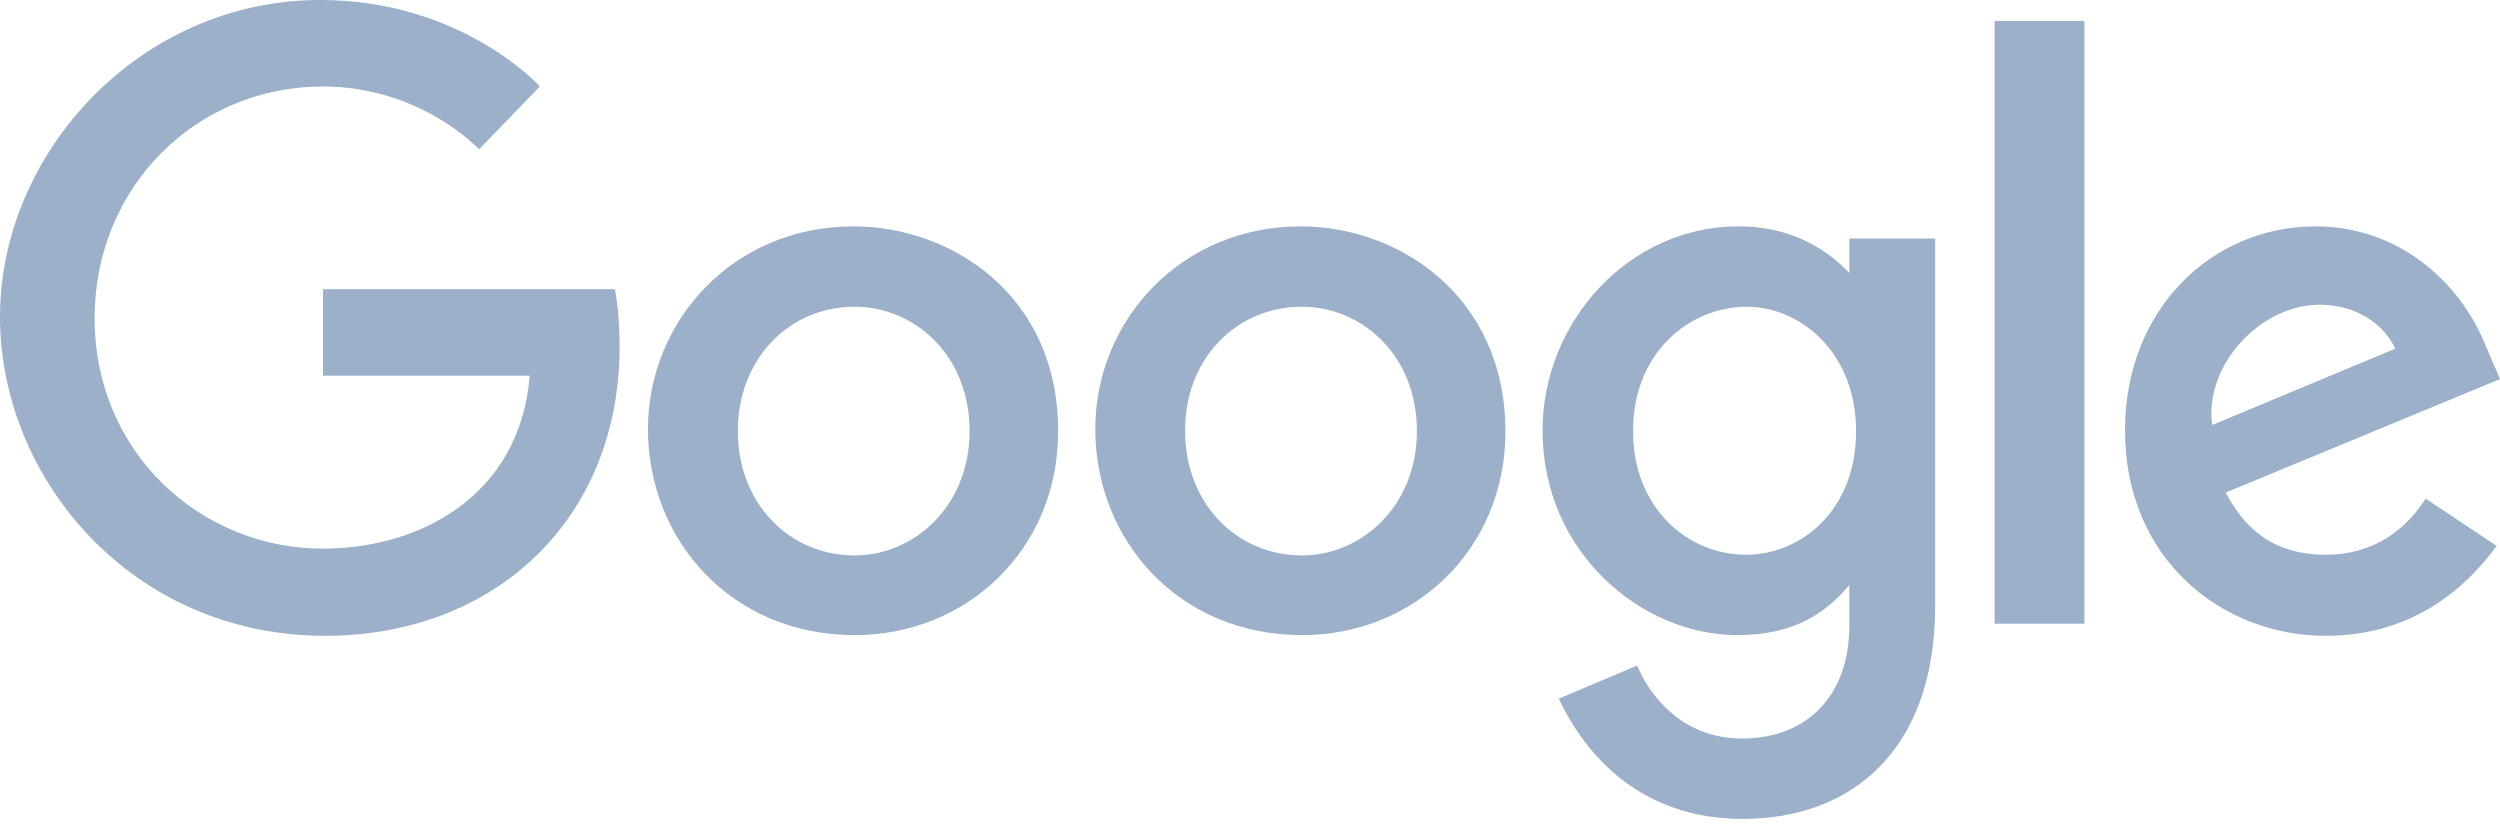
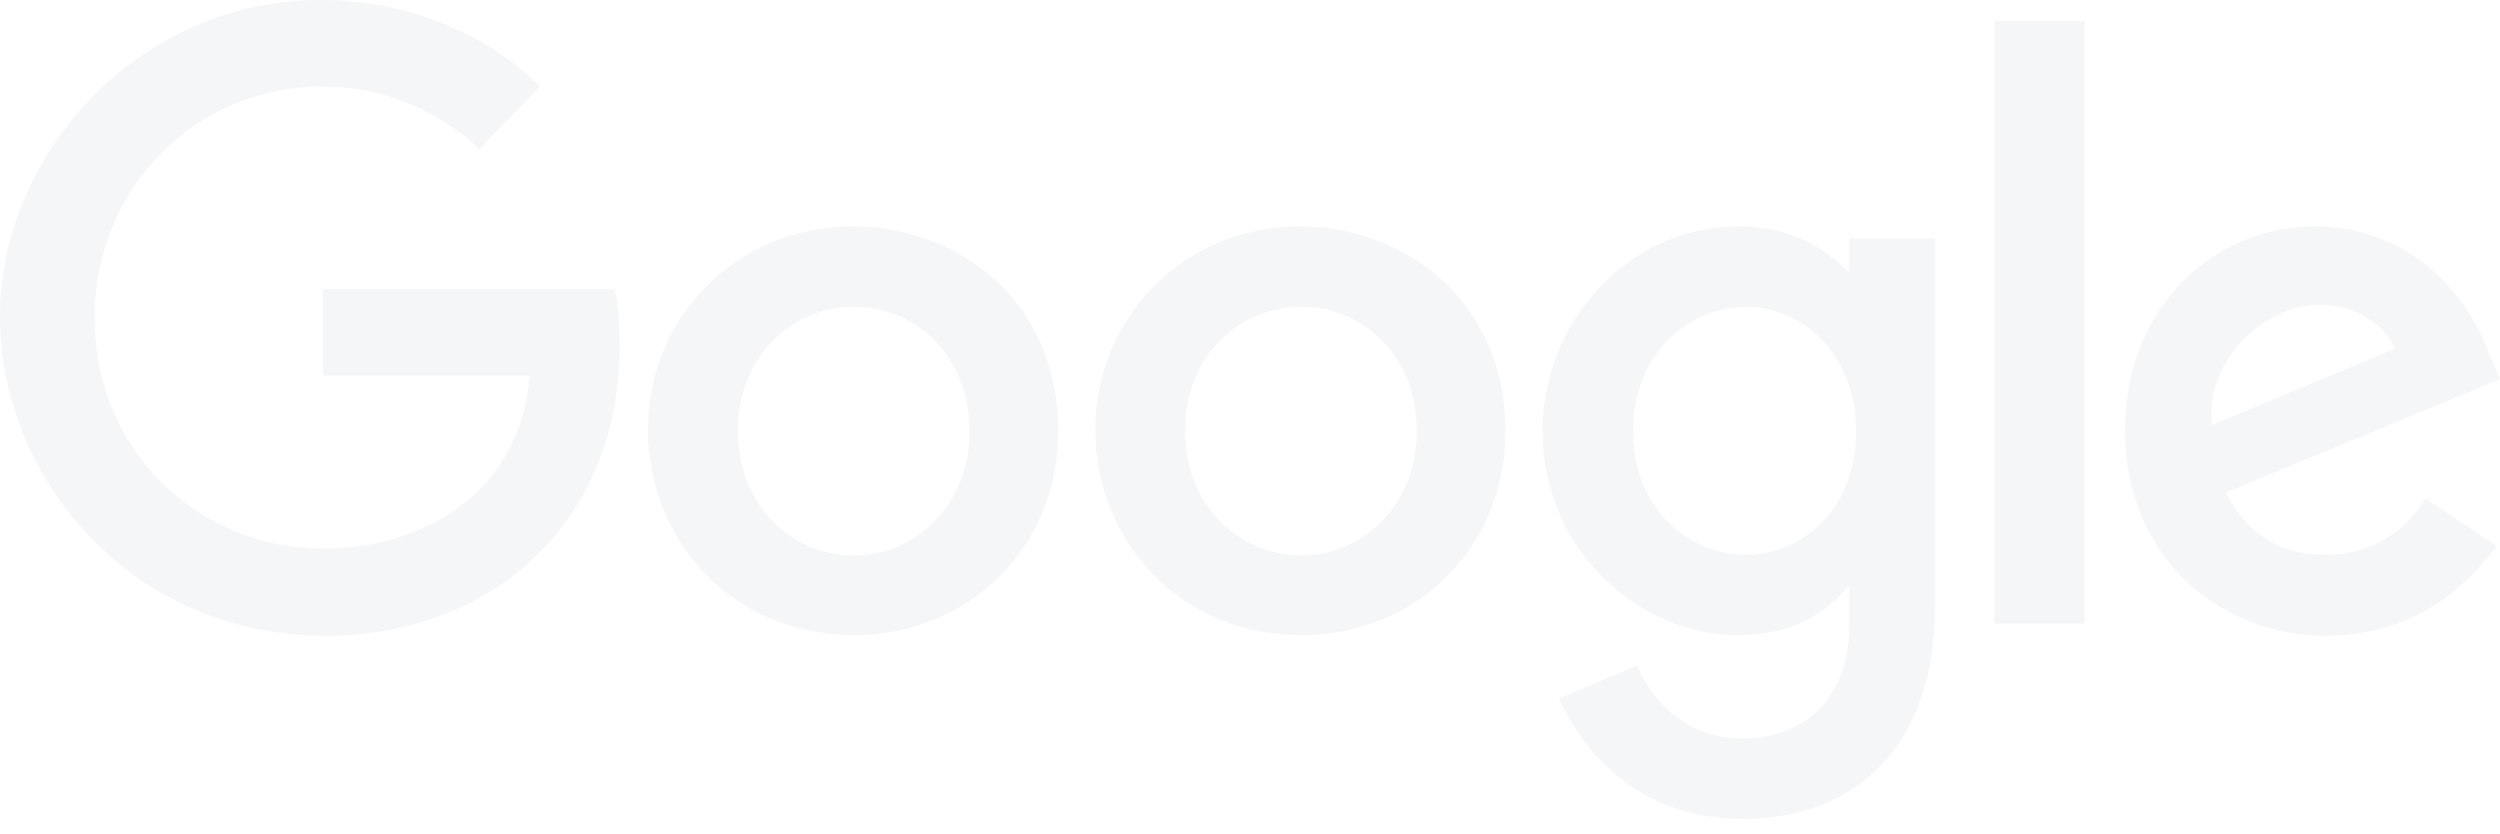
<svg xmlns="http://www.w3.org/2000/svg" width="120" height="40" viewBox="0 0 120 40" fill="none">
-   <path d="M29.514 13.881H15.503V18.032H25.427C24.941 23.87 20.076 26.335 15.503 26.335C9.632 26.335 4.541 21.73 4.541 15.276C4.541 8.984 9.405 4.151 15.503 4.151C20.205 4.151 22.995 7.168 22.995 7.168L25.913 4.151C25.913 4.151 22.184 0 15.373 0C6.714 0 0 7.33 0 15.211C0 22.962 6.324 30.519 15.6 30.519C23.773 30.519 29.741 24.908 29.741 16.638C29.741 14.886 29.514 13.881 29.514 13.881Z" fill="#9CB0C9" />
-   <path d="M40.962 10.865C35.221 10.865 31.102 15.373 31.102 20.595C31.102 25.913 35.091 30.486 41.026 30.486C46.41 30.486 50.789 26.368 50.789 20.724C50.821 14.205 45.697 10.865 40.962 10.865ZM41.026 14.724C43.848 14.724 46.54 16.995 46.54 20.692C46.54 24.292 43.881 26.66 41.026 26.66C37.881 26.66 35.416 24.162 35.416 20.692C35.416 17.254 37.848 14.724 41.026 14.724Z" fill="#9CB0C9" />
-   <path d="M62.433 10.865C56.692 10.865 52.574 15.373 52.574 20.595C52.574 25.913 56.563 30.486 62.498 30.486C67.882 30.486 72.26 26.368 72.26 20.724C72.26 14.205 67.136 10.865 62.433 10.865ZM62.498 14.724C65.319 14.724 68.011 16.995 68.011 20.692C68.011 24.292 65.352 26.66 62.498 26.66C59.352 26.66 56.887 24.162 56.887 20.692C56.855 17.254 59.319 14.724 62.498 14.724Z" fill="#9CB0C9" />
-   <path d="M83.449 10.865C78.162 10.865 74.043 15.47 74.043 20.66C74.043 26.562 78.844 30.486 83.384 30.486C86.173 30.486 87.665 29.384 88.768 28.087V30.032C88.768 33.405 86.725 35.449 83.611 35.449C80.627 35.449 79.103 33.211 78.584 31.946L74.822 33.535C76.152 36.357 78.844 39.308 83.644 39.308C88.897 39.308 92.887 36 92.887 29.092V11.449H88.768V13.103C87.503 11.773 85.752 10.865 83.449 10.865ZM83.838 14.724C86.433 14.724 89.092 16.93 89.092 20.692C89.092 24.519 86.433 26.627 83.806 26.627C80.984 26.627 78.389 24.357 78.389 20.724C78.357 16.962 81.081 14.724 83.838 14.724Z" fill="#9CB0C9" />
-   <path d="M111.146 10.865C106.184 10.865 102 14.822 102 20.66C102 26.854 106.67 30.519 111.632 30.519C115.784 30.519 118.346 28.249 119.838 26.205L116.432 23.935C115.557 25.297 114.065 26.627 111.632 26.627C108.876 26.627 107.611 25.103 106.832 23.643L120 18.195L119.319 16.605C118.054 13.46 115.07 10.865 111.146 10.865ZM111.341 14.627C113.124 14.627 114.422 15.568 114.973 16.735L106.184 20.4C105.795 17.546 108.486 14.627 111.341 14.627Z" fill="#9CB0C9" />
-   <path d="M100.054 1.006H95.74V29.936H100.054V1.006Z" fill="#9CB0C9" />
+   <path d="M29.514 13.881H15.503V18.032H25.427C24.941 23.87 20.076 26.335 15.503 26.335C9.632 26.335 4.541 21.73 4.541 15.276C4.541 8.984 9.405 4.151 15.503 4.151C20.205 4.151 22.995 7.168 22.995 7.168L25.913 4.151C25.913 4.151 22.184 0 15.373 0C6.714 0 0 7.33 0 15.211C0 22.962 6.324 30.519 15.6 30.519C23.773 30.519 29.741 24.908 29.741 16.638C29.741 14.886 29.514 13.881 29.514 13.881Z" fill="#F5F6F7" />
+   <path d="M40.962 10.865C35.221 10.865 31.102 15.373 31.102 20.595C31.102 25.913 35.091 30.486 41.026 30.486C46.41 30.486 50.789 26.368 50.789 20.724C50.821 14.205 45.697 10.865 40.962 10.865ZM41.026 14.724C43.848 14.724 46.54 16.995 46.54 20.692C46.54 24.292 43.881 26.66 41.026 26.66C37.881 26.66 35.416 24.162 35.416 20.692C35.416 17.254 37.848 14.724 41.026 14.724Z" fill="#F5F6F7" />
+   <path d="M62.433 10.865C56.692 10.865 52.574 15.373 52.574 20.595C52.574 25.913 56.563 30.486 62.498 30.486C67.882 30.486 72.26 26.368 72.26 20.724C72.26 14.205 67.136 10.865 62.433 10.865ZM62.498 14.724C65.319 14.724 68.011 16.995 68.011 20.692C68.011 24.292 65.352 26.66 62.498 26.66C59.352 26.66 56.887 24.162 56.887 20.692C56.855 17.254 59.319 14.724 62.498 14.724Z" fill="#F5F6F7" />
+   <path d="M83.449 10.865C78.162 10.865 74.043 15.47 74.043 20.66C74.043 26.562 78.844 30.486 83.384 30.486C86.173 30.486 87.665 29.384 88.768 28.087V30.032C88.768 33.405 86.725 35.449 83.611 35.449C80.627 35.449 79.103 33.211 78.584 31.946L74.822 33.535C76.152 36.357 78.844 39.308 83.644 39.308C88.897 39.308 92.887 36 92.887 29.092V11.449H88.768V13.103C87.503 11.773 85.752 10.865 83.449 10.865ZM83.838 14.724C86.433 14.724 89.092 16.93 89.092 20.692C89.092 24.519 86.433 26.627 83.806 26.627C80.984 26.627 78.389 24.357 78.389 20.724C78.357 16.962 81.081 14.724 83.838 14.724Z" fill="#F5F6F7" />
+   <path d="M111.146 10.865C106.184 10.865 102 14.822 102 20.66C102 26.854 106.67 30.519 111.632 30.519C115.784 30.519 118.346 28.249 119.838 26.205L116.432 23.935C115.557 25.297 114.065 26.627 111.632 26.627C108.876 26.627 107.611 25.103 106.832 23.643L120 18.195L119.319 16.605C118.054 13.46 115.07 10.865 111.146 10.865ZM111.341 14.627C113.124 14.627 114.422 15.568 114.973 16.735L106.184 20.4C105.795 17.546 108.486 14.627 111.341 14.627Z" fill="#F5F6F7" />
+   <path d="M100.054 1.006H95.74V29.936H100.054V1.006Z" fill="#F5F6F7" />
</svg>
